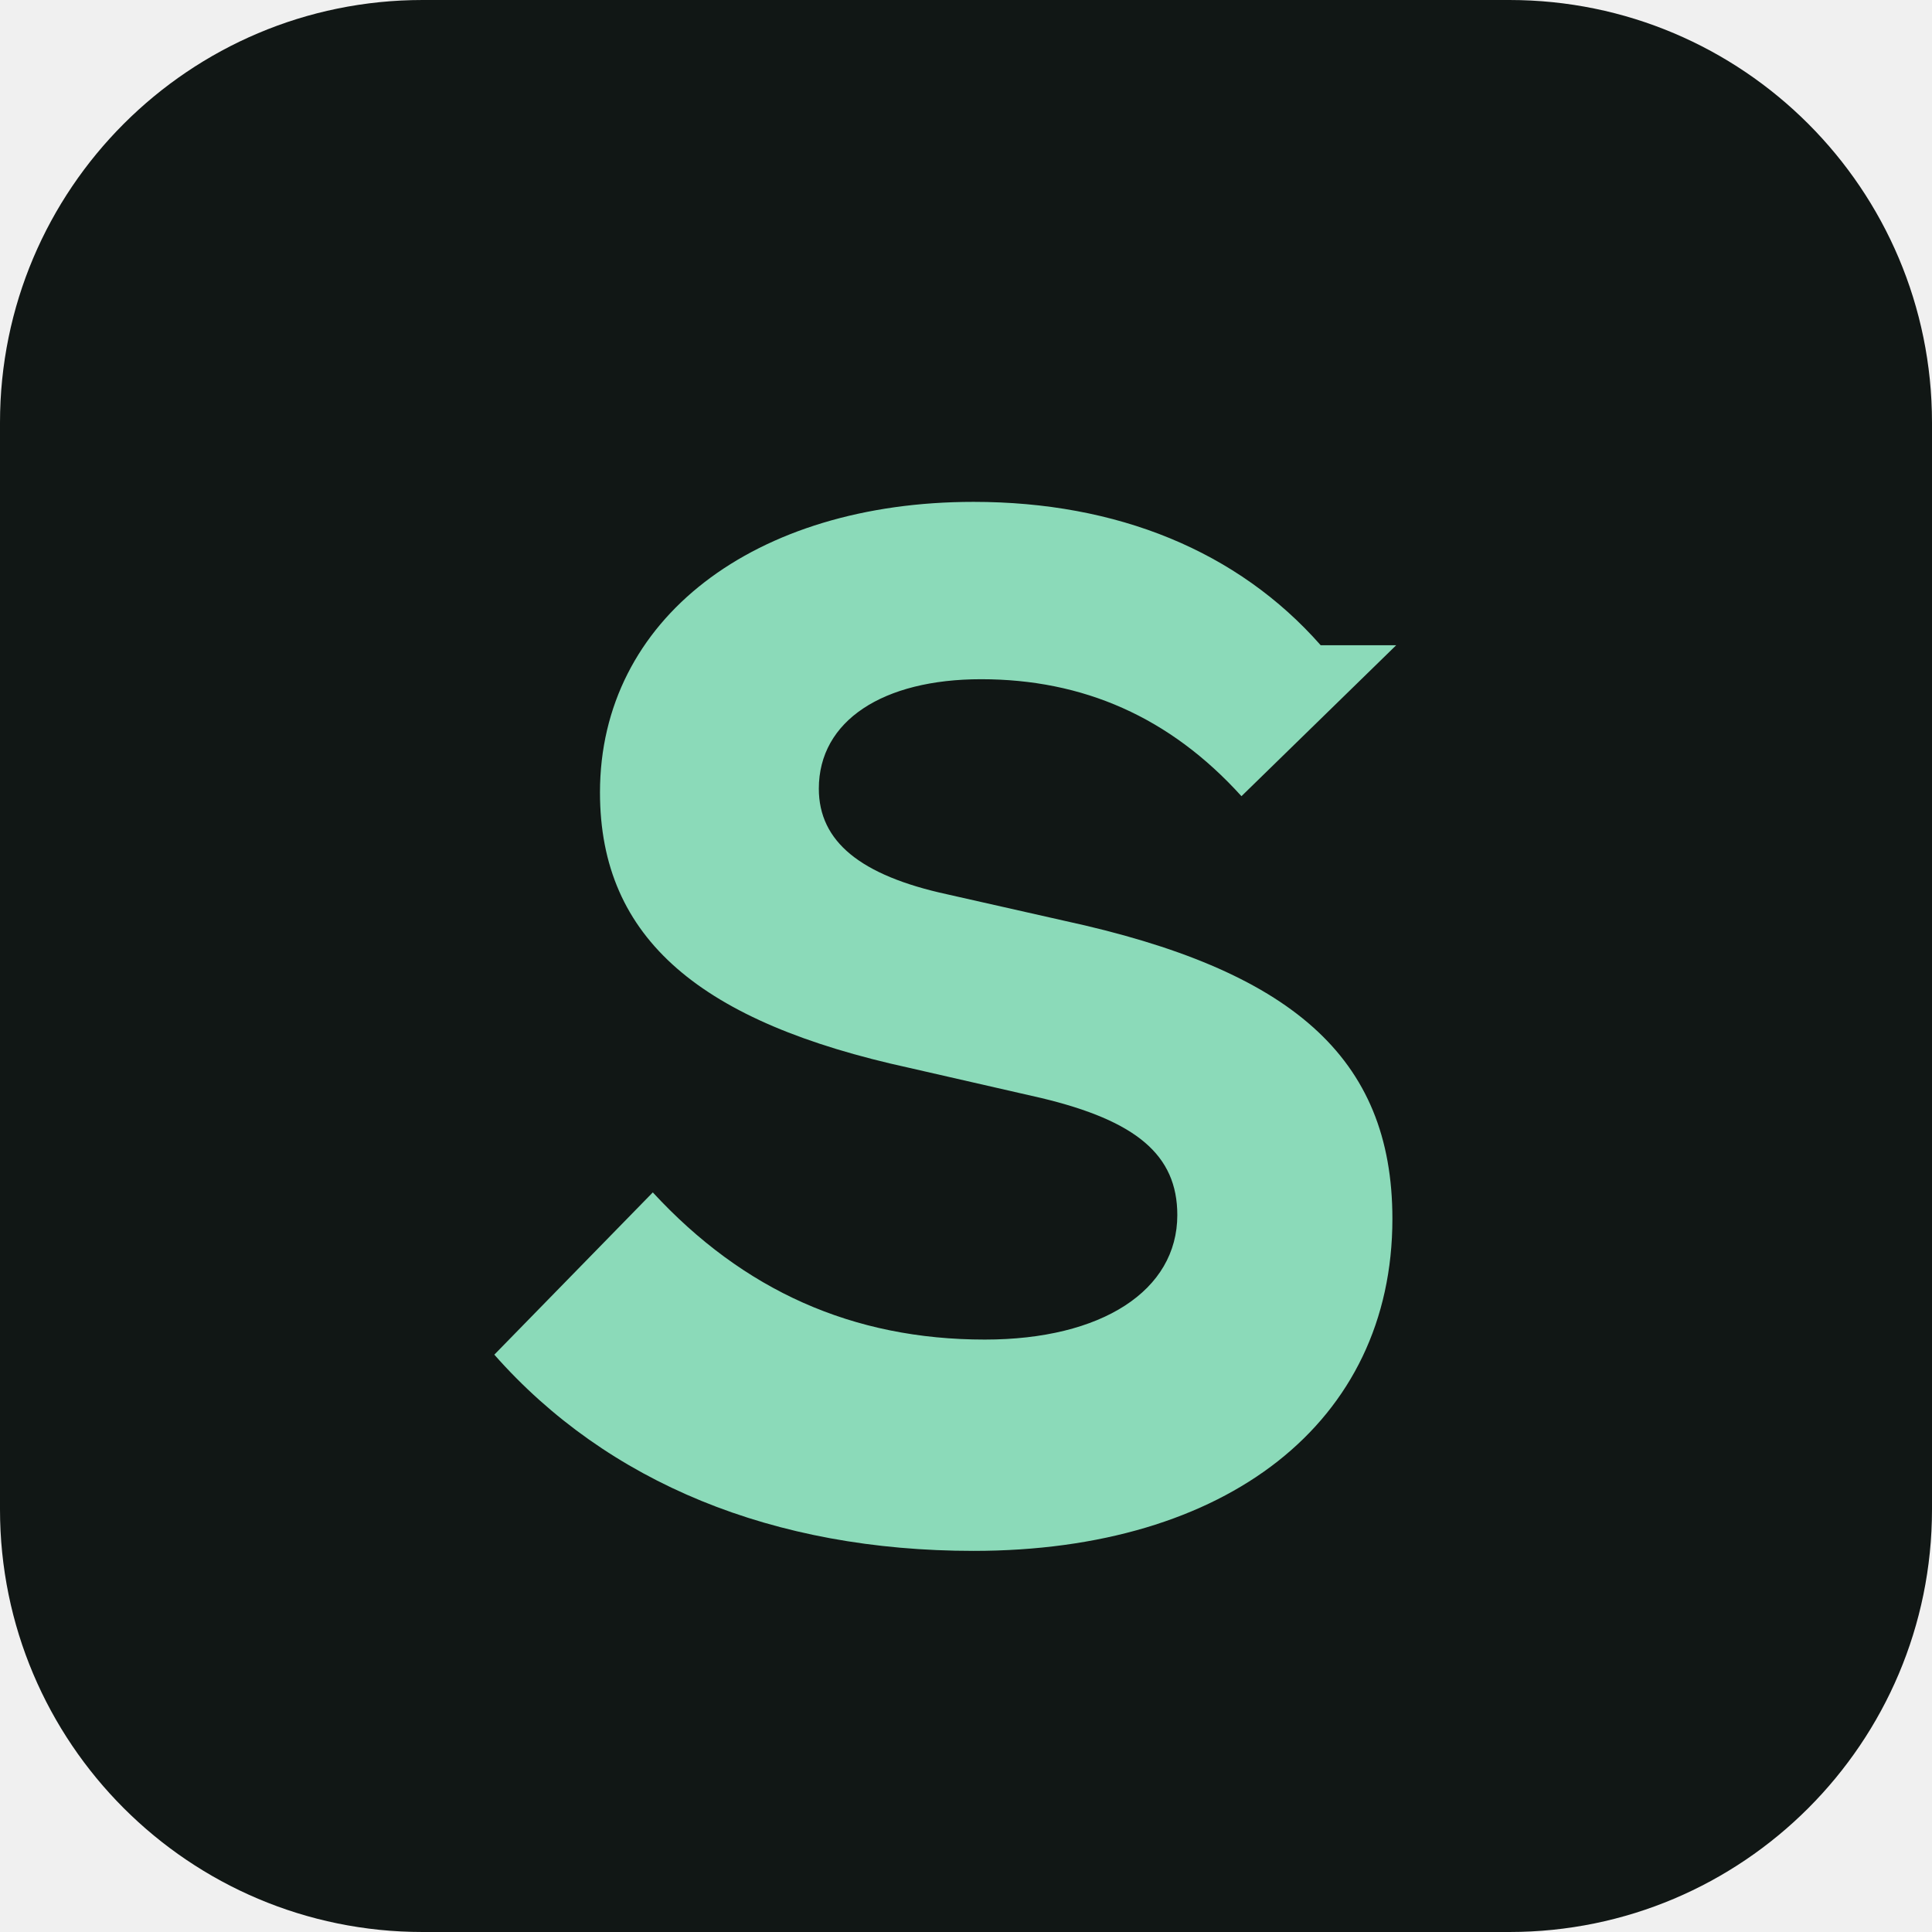
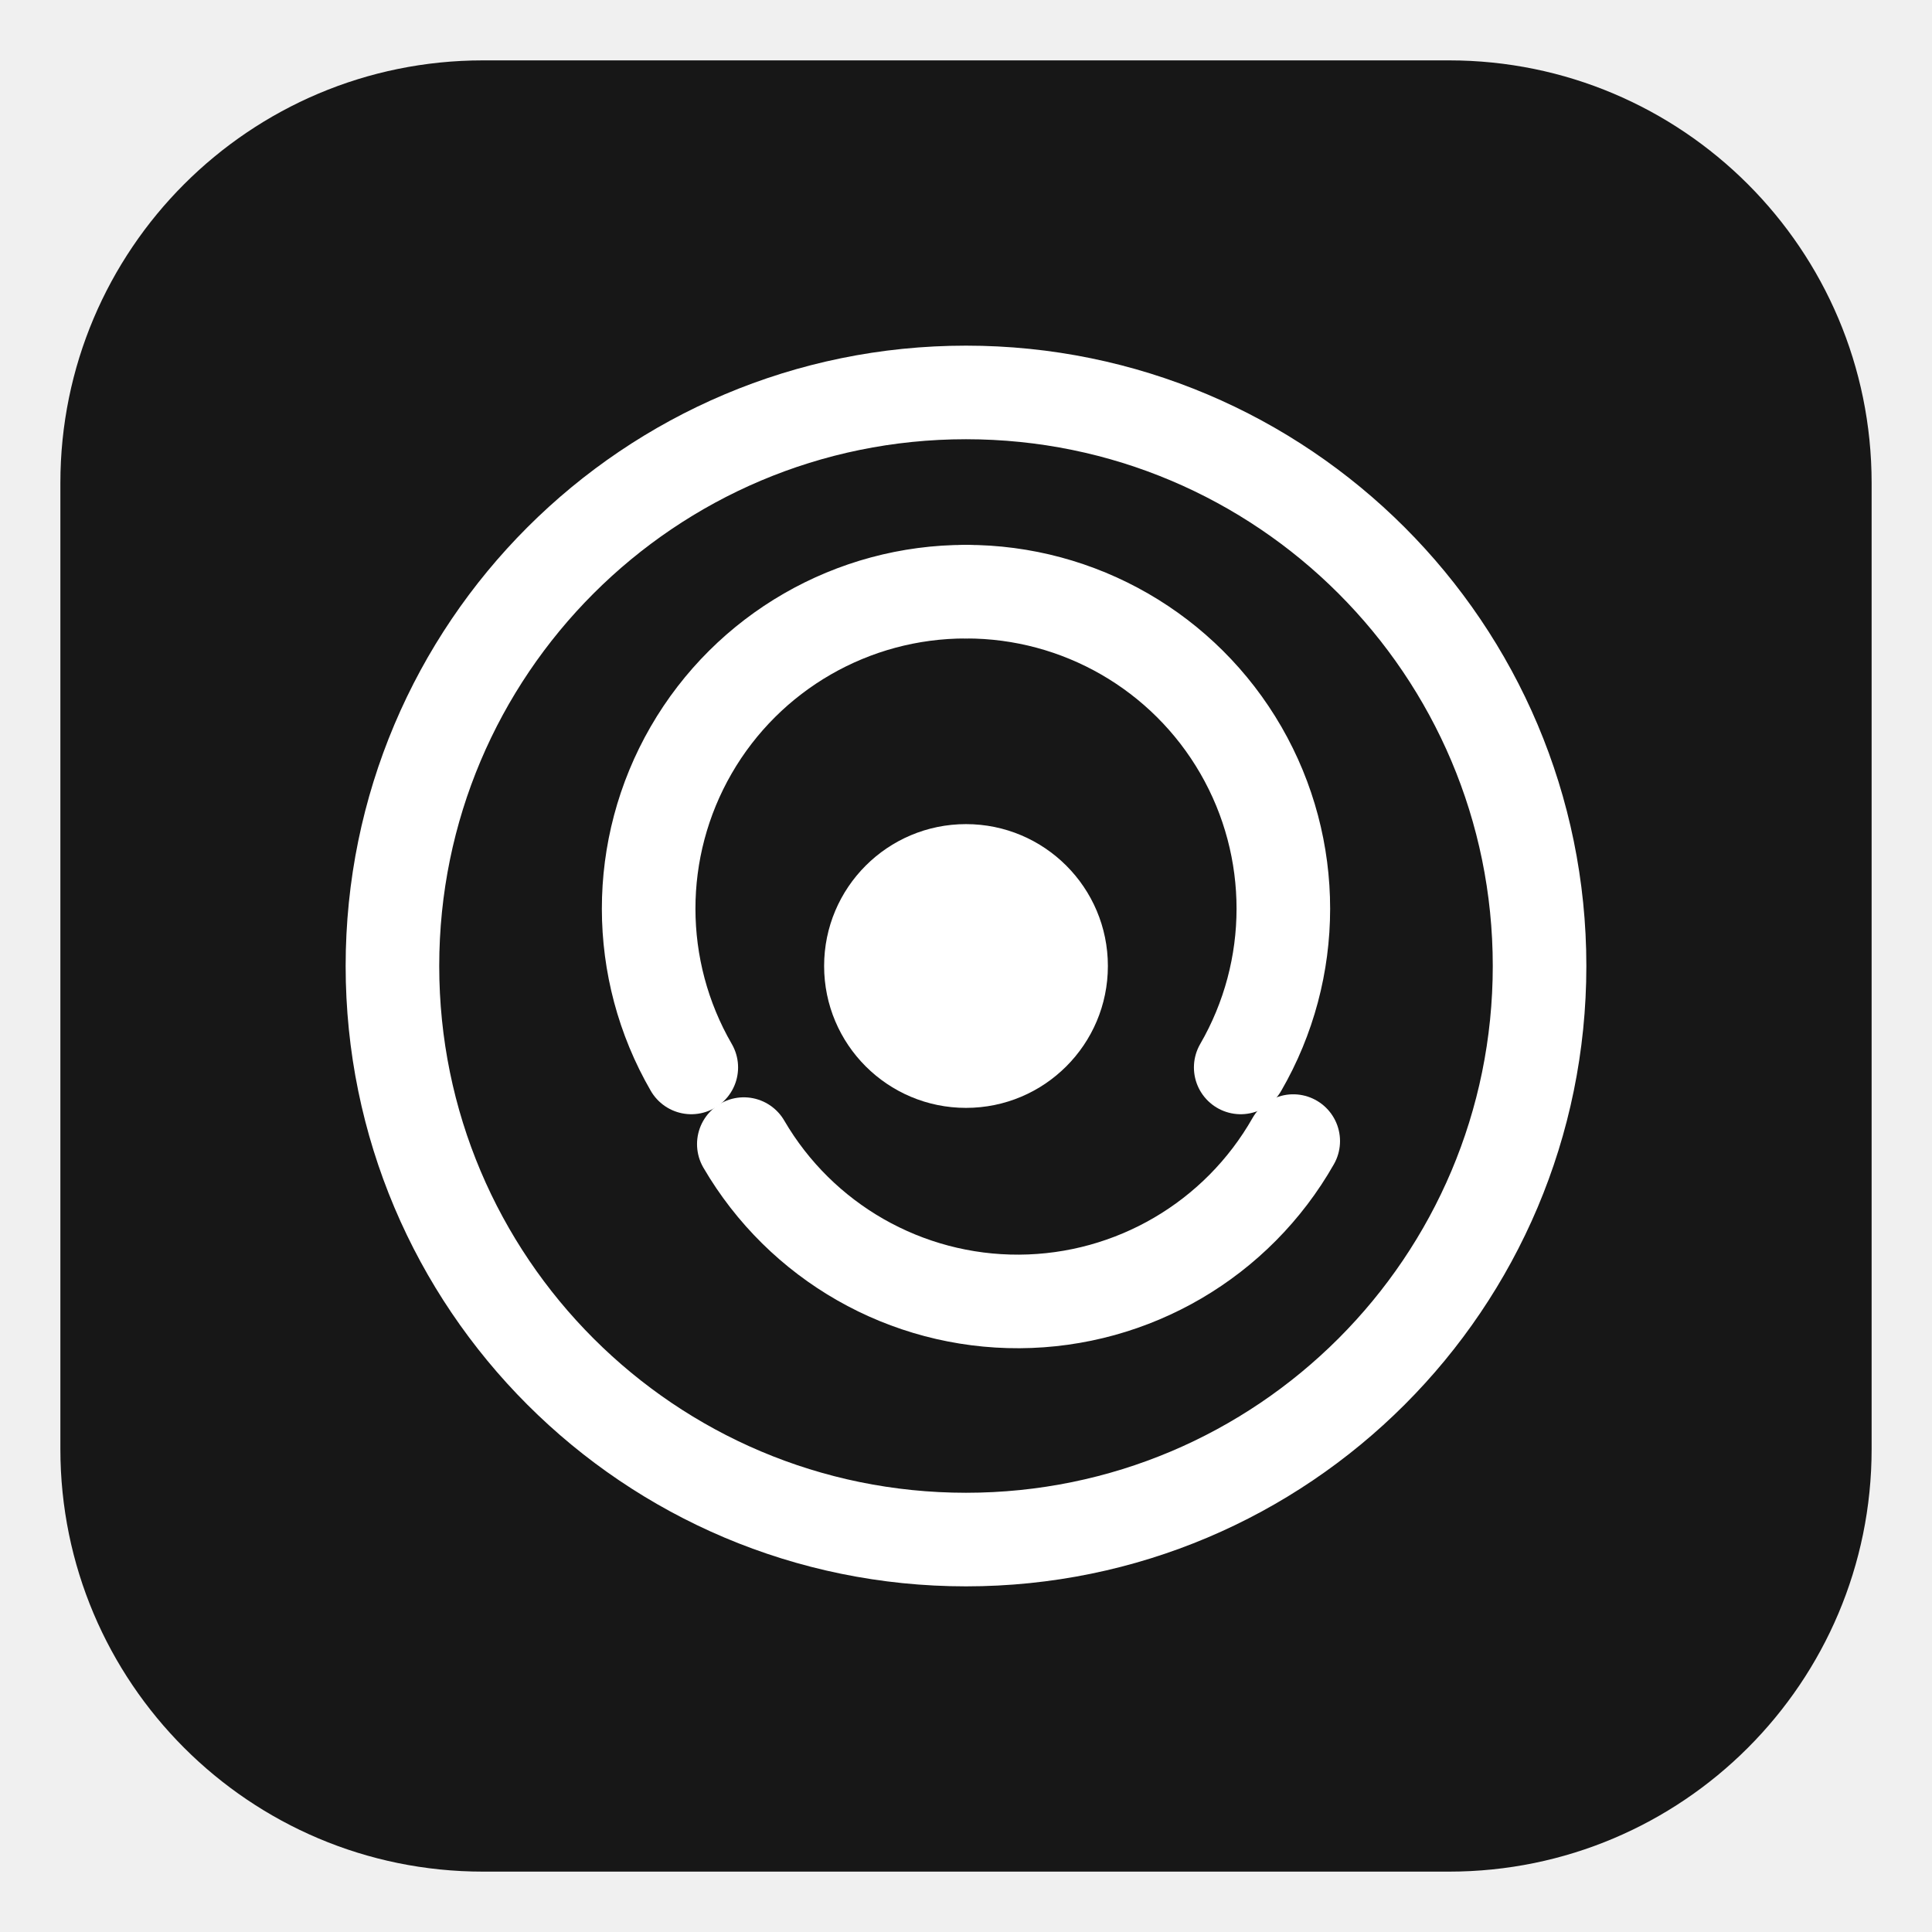
- <svg xmlns="http://www.w3.org/2000/svg" viewBox="0 0 512 512">
-   <rect width="512" height="512" rx="112" fill="#111715" />
-   <path d="M350 171c-22-25-54-38-92-38-58 0-99 31-99 77 0 39 27 61 82 73l35 8c25 6 36 15 36 31 0 20-20 33-51 33-35 0-64-13-88-39l-42 43c30 34 74 52 127 52 67 0 111-34 111-88 0-43-27-66-87-79l-31-7c-23-5-34-14-34-28 0-18 17-29 43-29 27 0 50 10 69 31l41-40Z" fill="#8BDAB9" />
+ <svg xmlns="http://www.w3.org/2000/svg" viewBox="0 0 1024 1024">
+   <rect x="32" y="32" width="960" height="960" rx="224" fill="#171717" />
+   <g transform="translate(128 128) scale(32)" fill="none" stroke="#ffffff" stroke-width="1.55" stroke-linecap="round" stroke-linejoin="round">
+     <circle cx="12" cy="12" r="9.5" />
+     <path d="M12 5.8a5.25 5.25 0 0 1 4.55 7.88" />
+     <path d="M17.42 14.9a5.25 5.25 0 0 1-9.1.05" />
+     <path d="M7.45 13.68A5.25 5.25 0 0 1 12 5.8" />
+     <circle cx="12" cy="12" r="2.35" fill="#ffffff" stroke="none" />
+   </g>
</svg>
